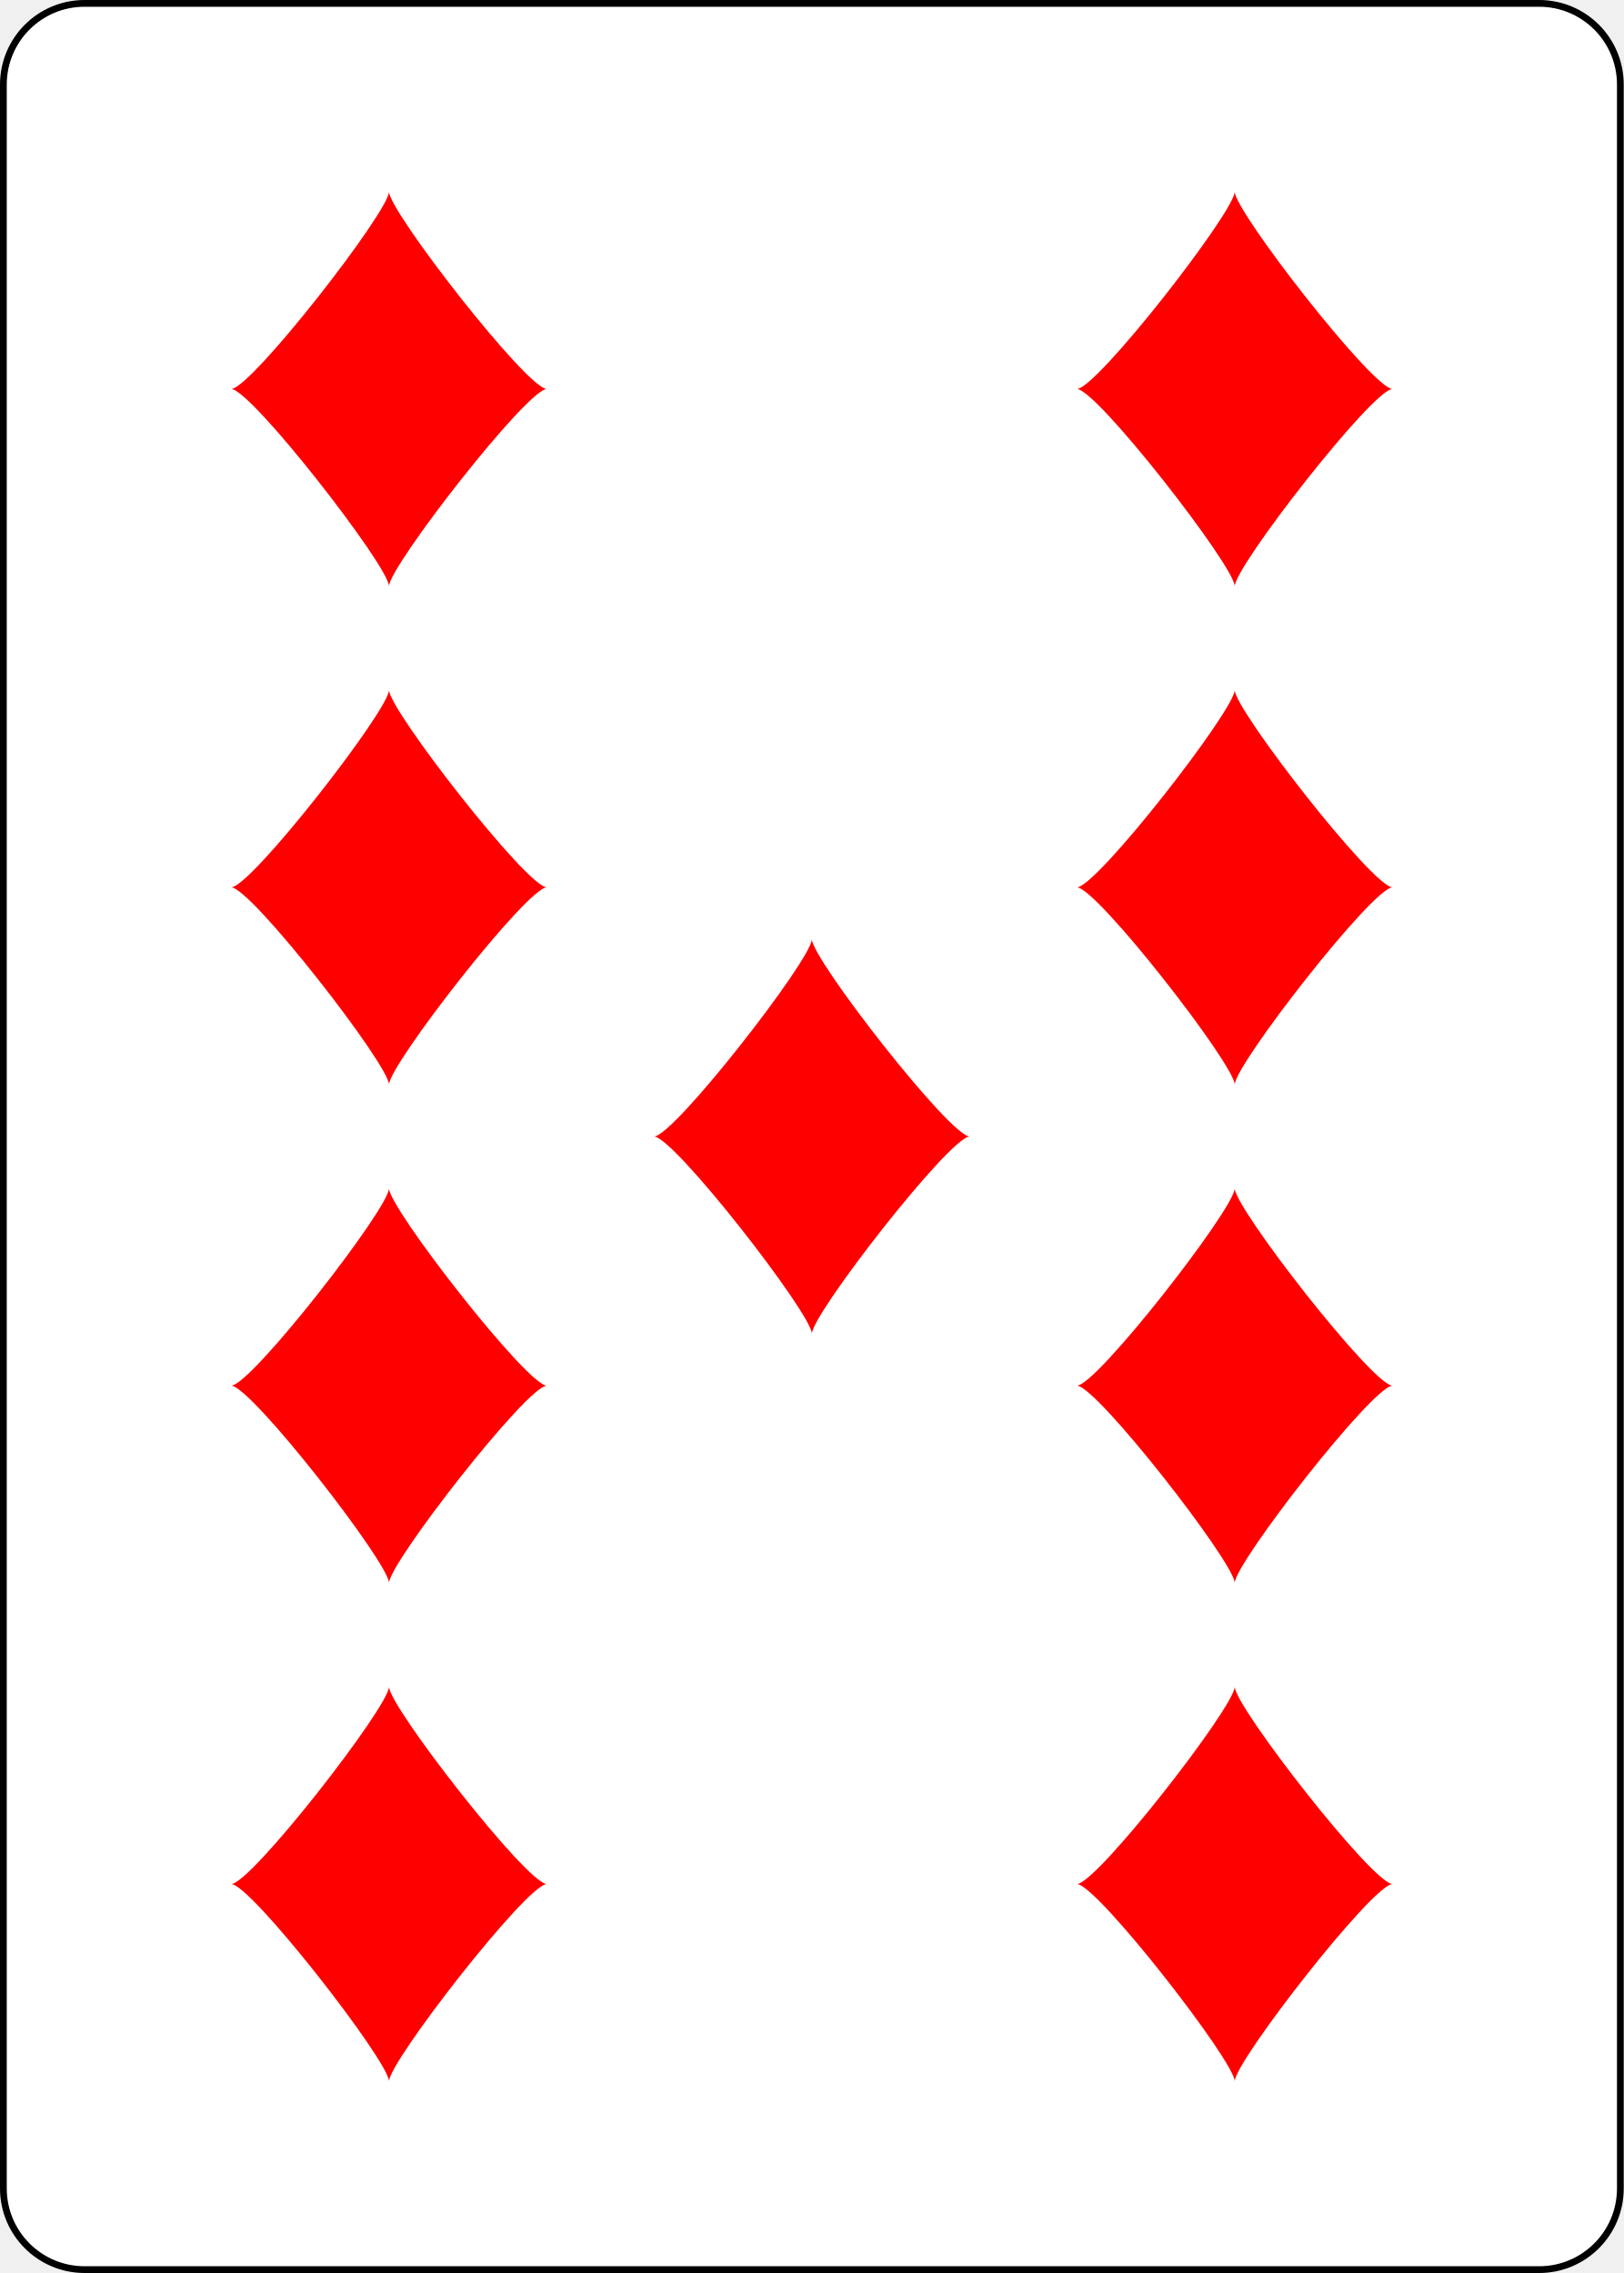
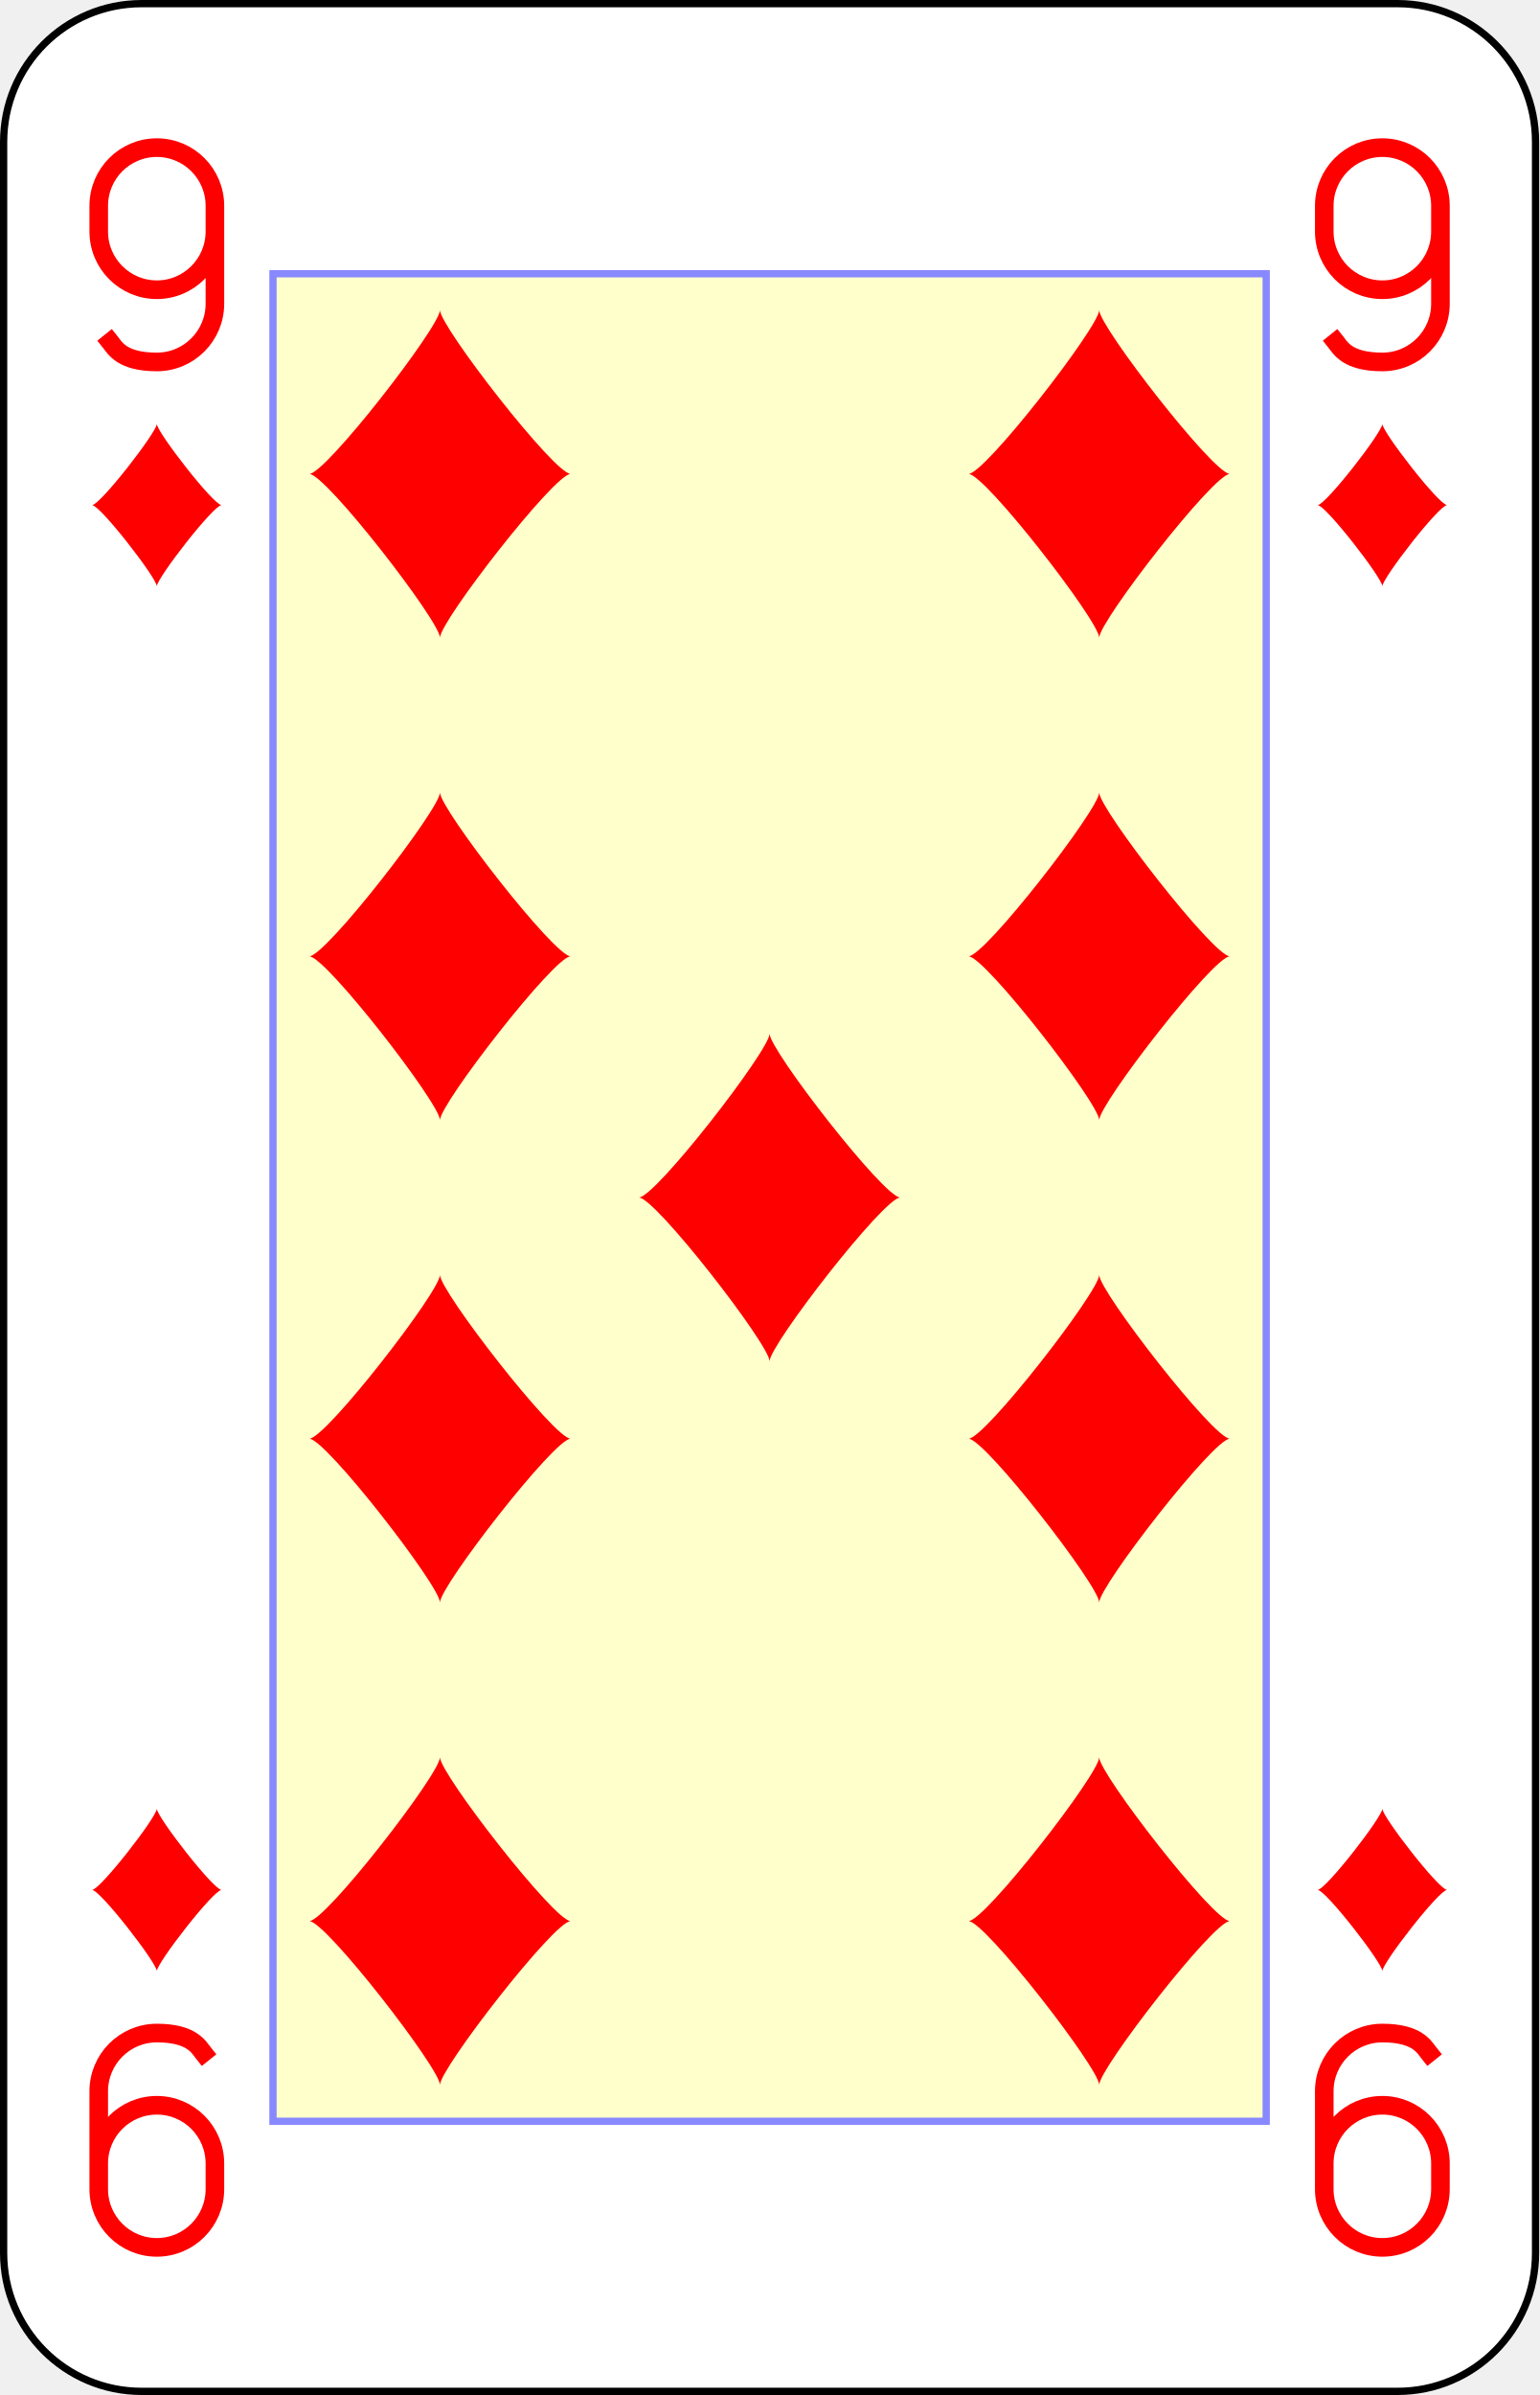
- <svg xmlns="http://www.w3.org/2000/svg" xmlns:xlink="http://www.w3.org/1999/xlink" class="card" face="9D" height="3.5in" preserveAspectRatio="none" viewBox="-120 -168 240 336" width="2.5in">
+ <svg xmlns="http://www.w3.org/2000/svg" xmlns:xlink="http://www.w3.org/1999/xlink" class="card" face="9D" height="3.5in" preserveAspectRatio="none" viewBox="-106 -164.5 212 329" width="2.25in">
  <symbol id="SD9" viewBox="-600 -600 1200 1200" preserveAspectRatio="xMinYMid">
    <path d="M-400 0C-350 0 0 -450 0 -500C0 -450 350 0 400 0C350 0 0 450 0 500C0 450 -350 0 -400 0Z" fill="red" />
  </symbol>
-   <rect width="239" height="335" x="-119.5" y="-167.5" rx="12" ry="12" fill="white" stroke="black" />
-   <use xlink:href="#SD9" height="70" x="-97.501" y="-145.501" />
-   <use xlink:href="#SD9" height="70" x="27.501" y="-145.501" />
-   <use xlink:href="#SD9" height="70" x="-97.501" y="-71.833" />
-   <use xlink:href="#SD9" height="70" x="27.501" y="-71.833" />
-   <use xlink:href="#SD9" height="70" x="-35" y="-35" />
+   <symbol id="VD9" viewBox="-500 -500 1000 1000" preserveAspectRatio="xMinYMid">
+     <path d="M250 -100A250 250 0 0 1 -250 -100L-250 -210A250 250 0 0 1 250 -210L250 210A250 250 0 0 1 0 460C-150 460 -180 400 -200 375" stroke="red" stroke-width="80" stroke-linecap="square" stroke-miterlimit="1.5" fill="none" />
+   </symbol>
+   <defs>
+     <rect id="XD9" width="136.8" height="253.8" x="-68.4" y="-126.9" />
+   </defs>
+   <rect width="211" height="328" x="-105.5" y="-164" rx="19" ry="19" fill="white" stroke="black" />
+   <use xlink:href="#XD9" stroke="#88f" fill="#FFC" />
+   <use xlink:href="#VD9" height="32" x="-100.4" y="-145.5" />
+   <use xlink:href="#VD9" height="32" x="68.4" y="-145.5" />
+   <use xlink:href="#SD9" height="26.769" x="-97.784" y="-108.5" />
+   <use xlink:href="#SD9" height="26.769" x="71.016" y="-108.5" />
+   <use xlink:href="#SD9" height="54" x="-72.4" y="-126.4" />
+   <use xlink:href="#SD9" height="54" x="18.4" y="-126.4" />
+   <use xlink:href="#SD9" height="54" x="-72.4" y="-60.133" />
+   <use xlink:href="#SD9" height="54" x="18.4" y="-60.133" />
+   <use xlink:href="#SD9" height="54" x="-27" y="-27" />
  <g transform="rotate(180)">
-     <use xlink:href="#SD9" height="70" x="-97.501" y="-145.501" />
-     <use xlink:href="#SD9" height="70" x="27.501" y="-145.501" />
-     <use xlink:href="#SD9" height="70" x="-97.501" y="-71.833" />
-     <use xlink:href="#SD9" height="70" x="27.501" y="-71.833" />
+     <use xlink:href="#VD9" height="32" x="-100.4" y="-145.5" />
+     <use xlink:href="#VD9" height="32" x="68.4" y="-145.5" />
+     <use xlink:href="#SD9" height="26.769" x="-97.784" y="-108.5" />
+     <use xlink:href="#SD9" height="26.769" x="71.016" y="-108.5" />
+     <use xlink:href="#SD9" height="54" x="-72.4" y="-126.4" />
+     <use xlink:href="#SD9" height="54" x="18.4" y="-126.4" />
+     <use xlink:href="#SD9" height="54" x="-72.4" y="-60.133" />
+     <use xlink:href="#SD9" height="54" x="18.4" y="-60.133" />
  </g>
</svg>
